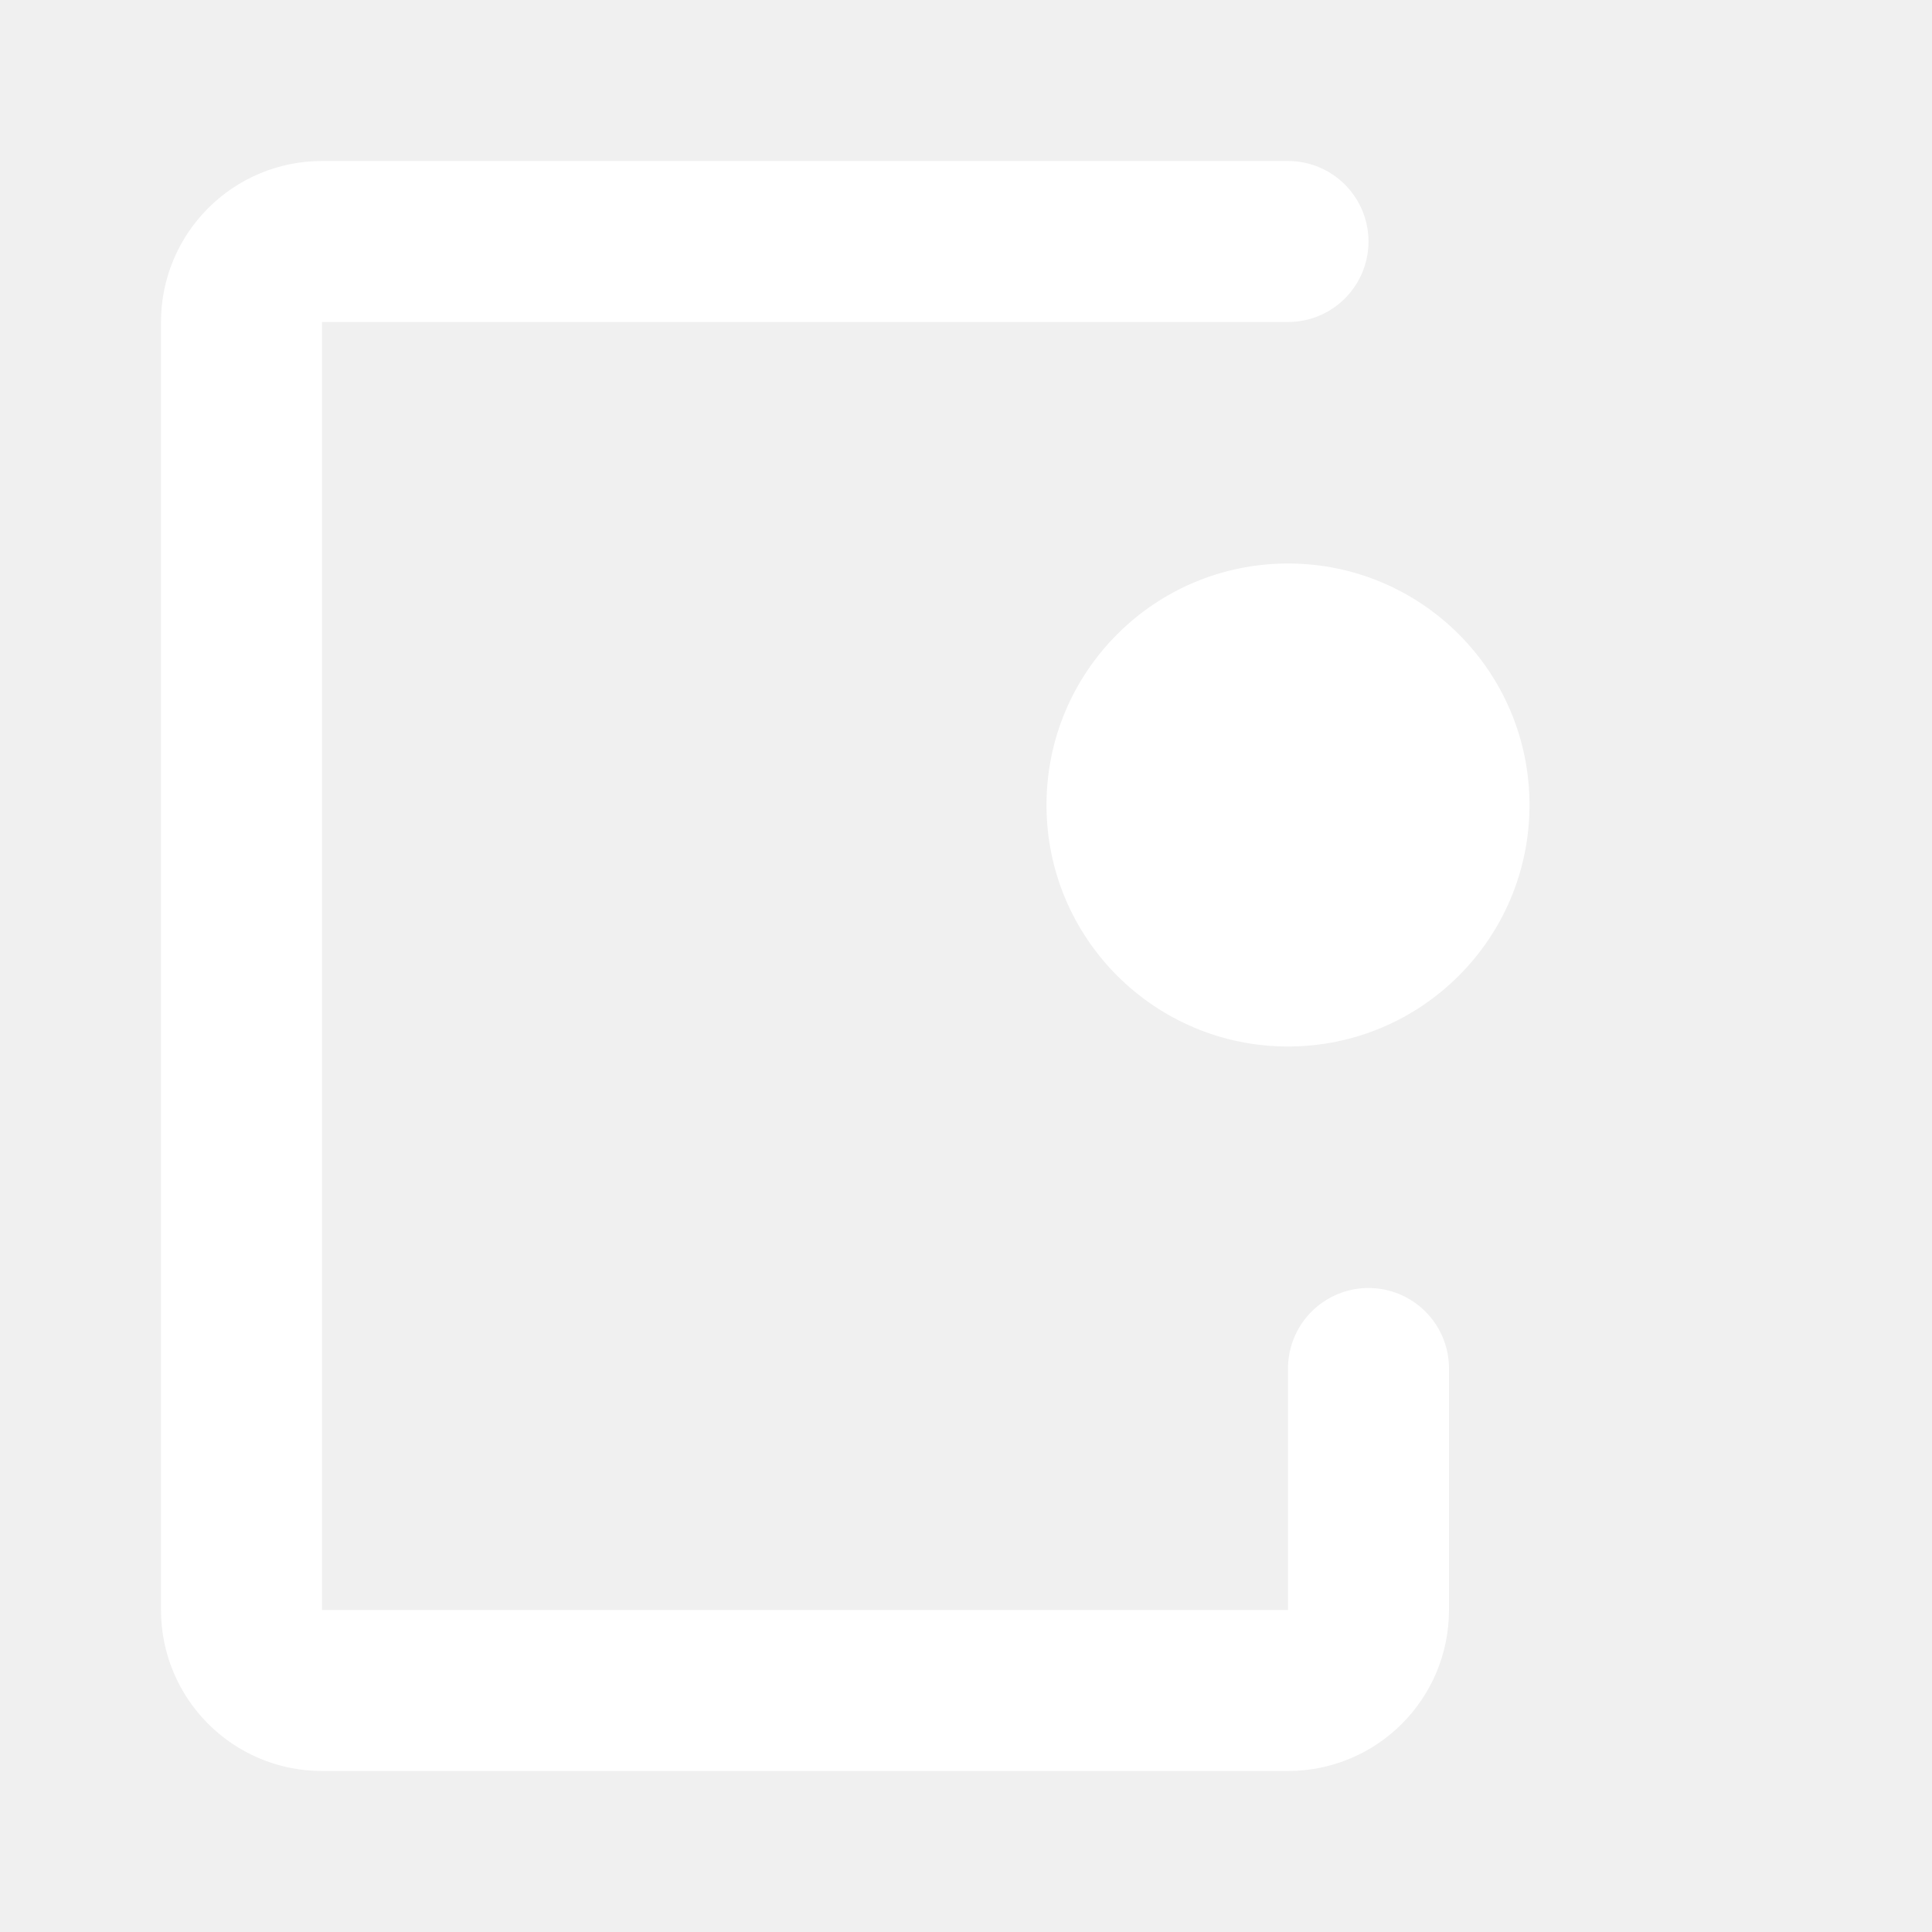
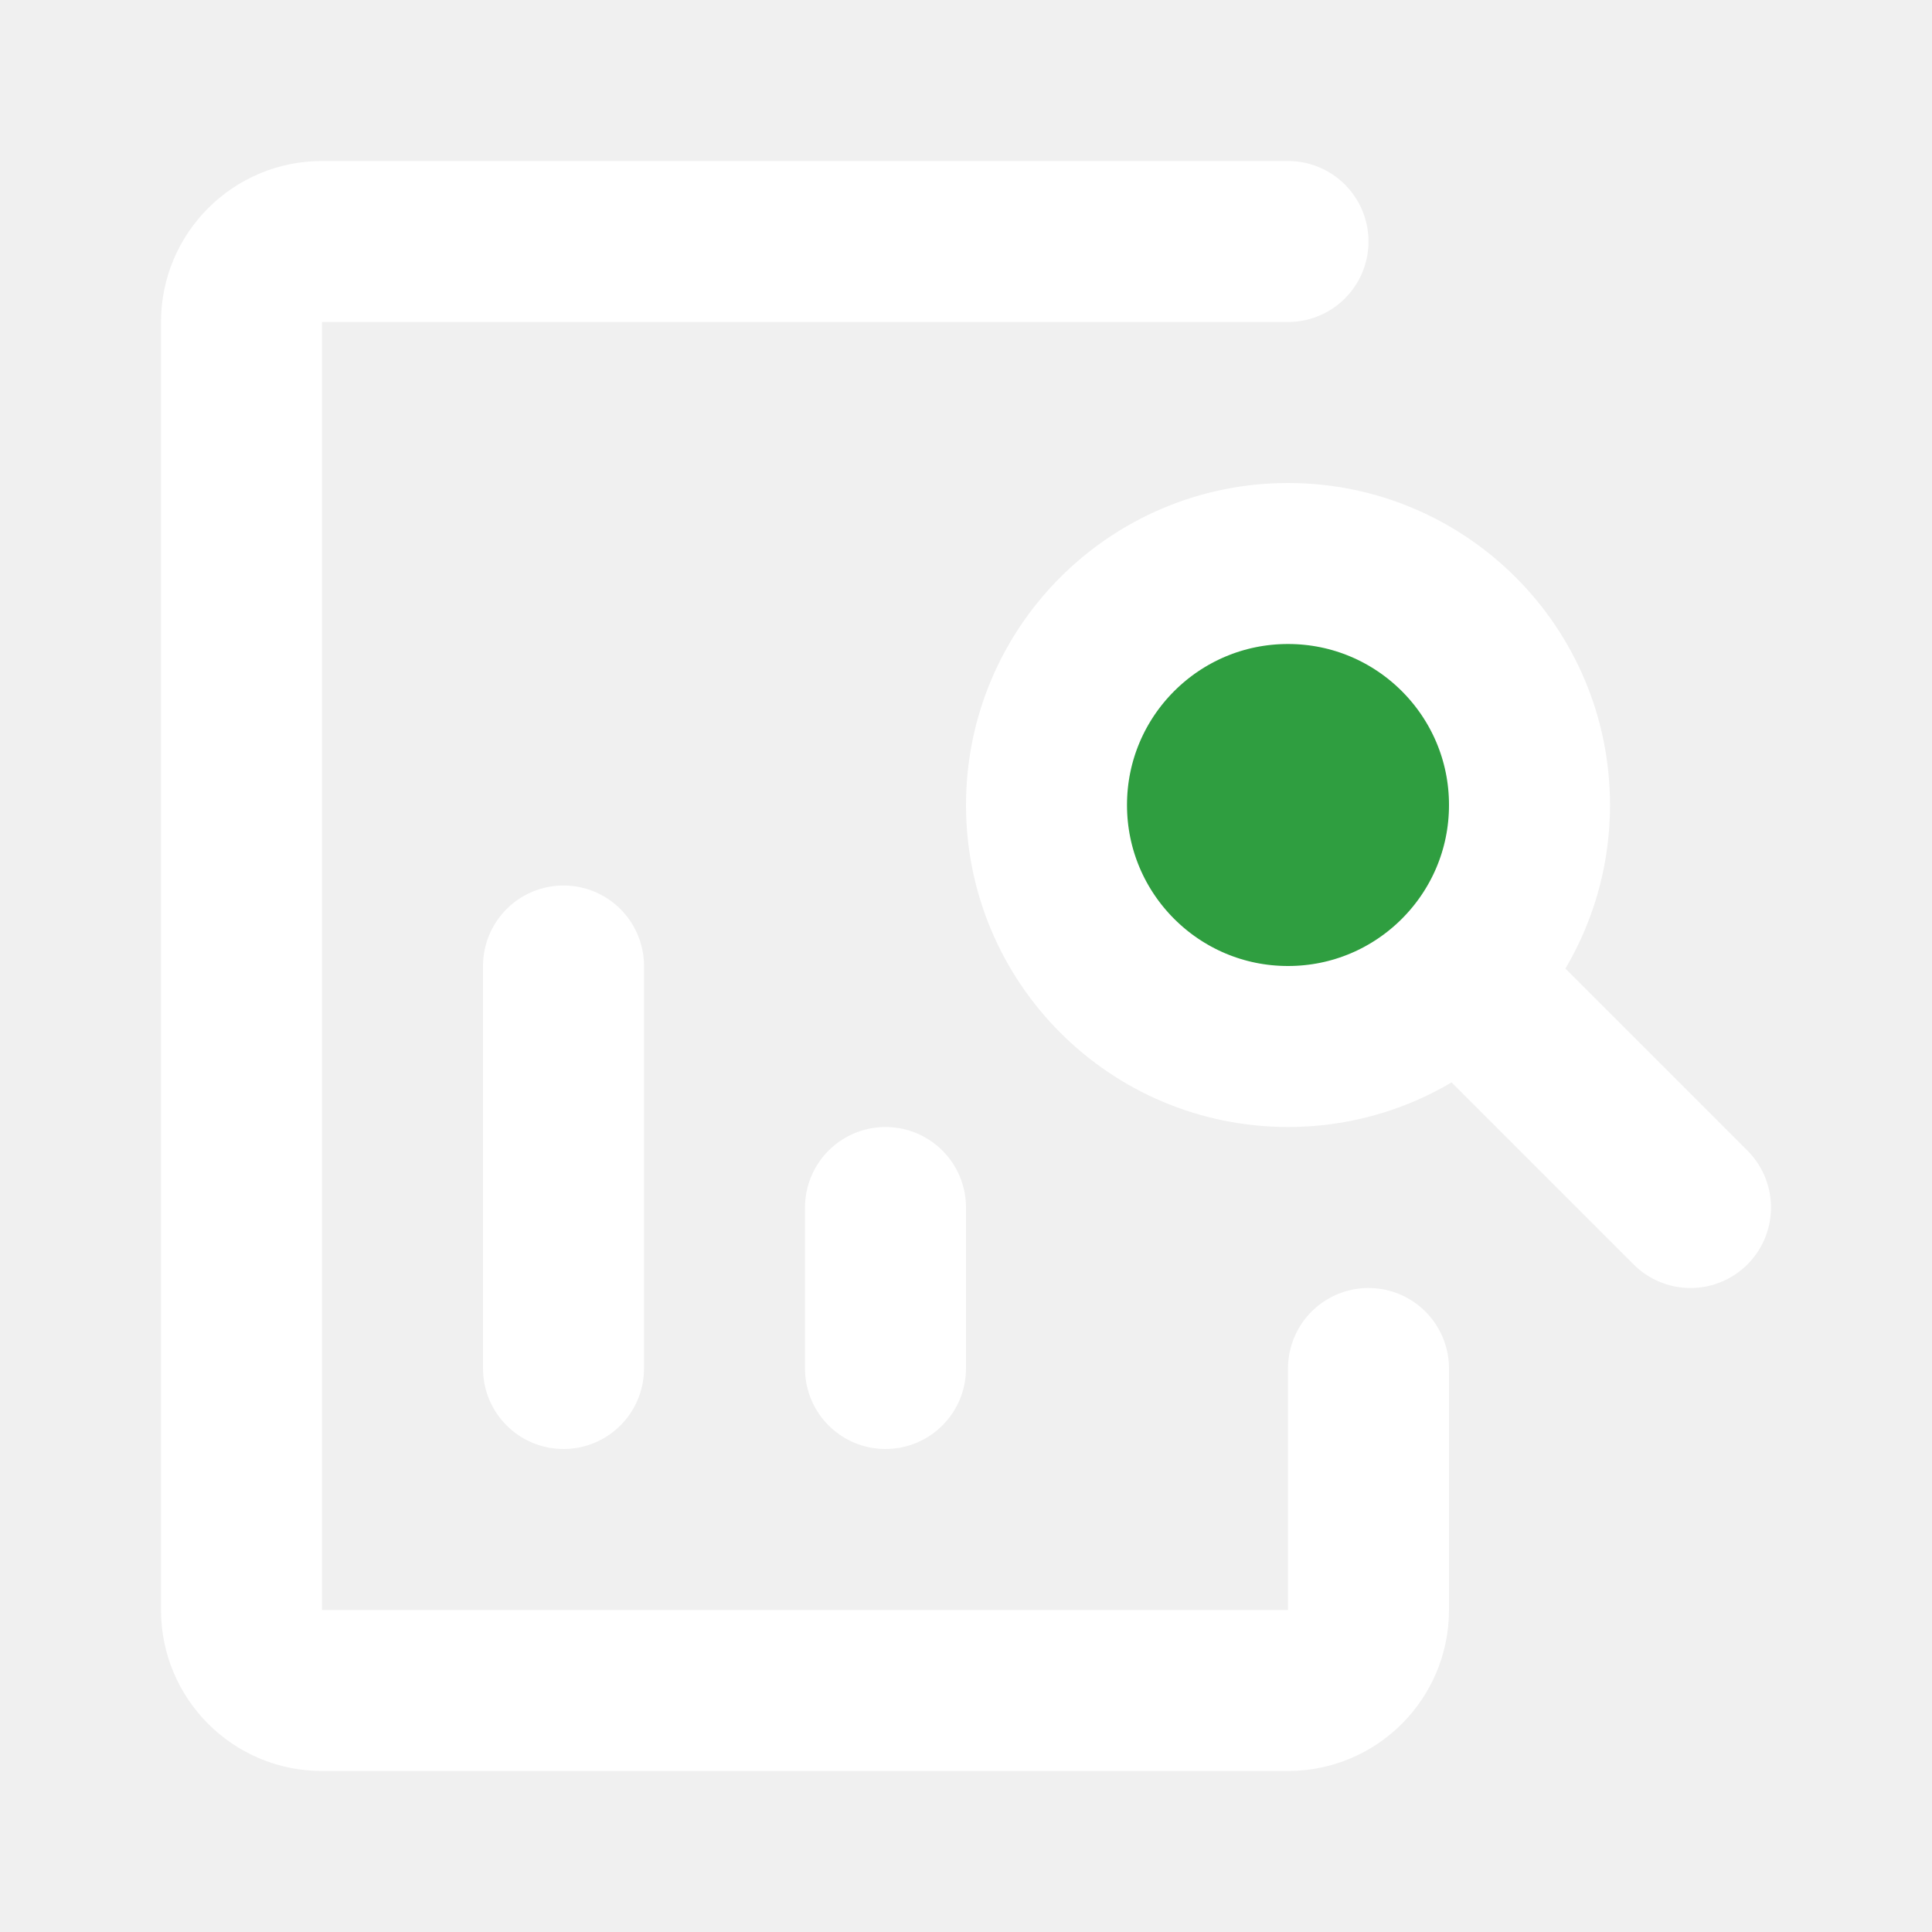
<svg xmlns="http://www.w3.org/2000/svg" fill="#000000" width="800px" height="800px" viewBox="0 0 24 24" id="research-left" data-name="Line Color" class="icon line-color">
-   <path id="secondary" d="M7,17V12m4,5V15M21,15l-2.83-2.83M13,10a3,3,0,1,0,3-3A3,3,0,0,0,13,10Z" style="fill: white; sstroke: white; stroke-linecap: round; stroke-linejoin: round; stroke-width: 2;">
+   <path id="secondary" d="M7,17V12m4,5V15M21,15l-2.83-2.83M13,10a3,3,0,1,0,3-3A3,3,0,0,0,13,10Z" style="fill: #2F9E40; stroke: white; stroke-linecap: round; stroke-linejoin: round; stroke-width: 2;">
    </path>
  <path id="primary" d="M17,17v3a1,1,0,0,1-1,1H4a1,1,0,0,1-1-1V4A1,1,0,0,1,4,3H16" style="fill: none; stroke: white; stroke-linecap: round; stroke-linejoin: round; stroke-width: 2;">
    </path>
</svg>
